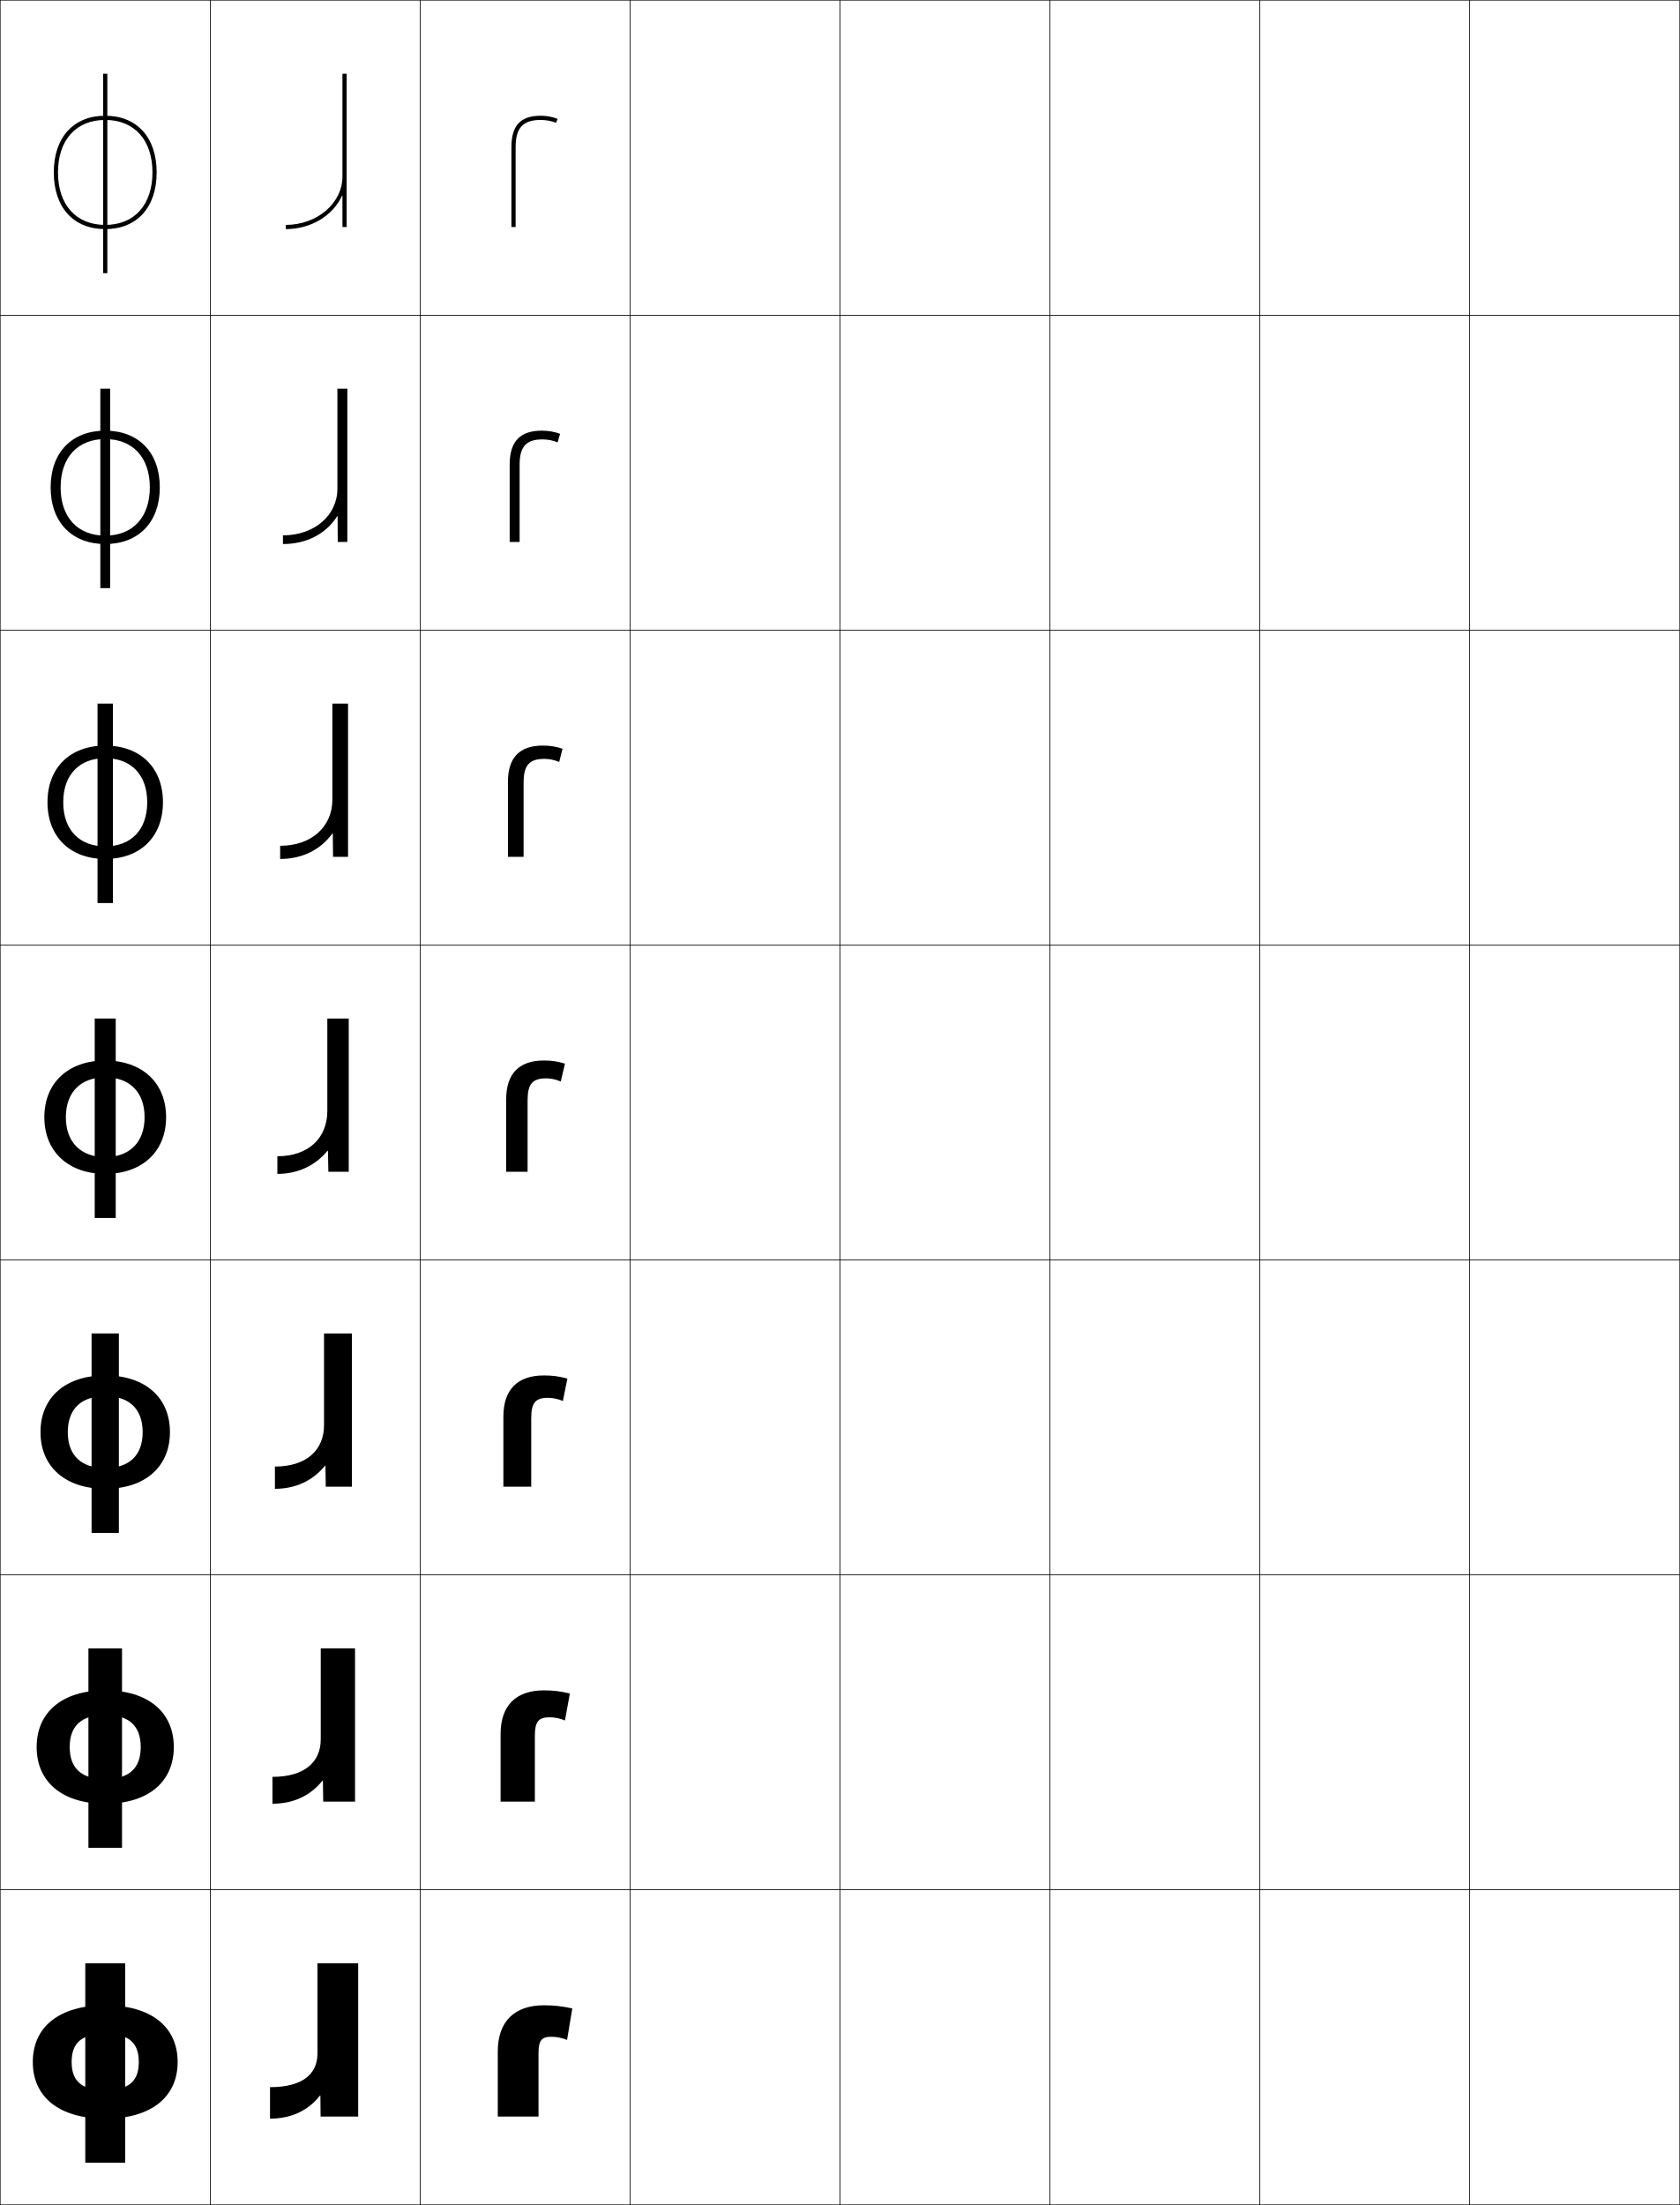
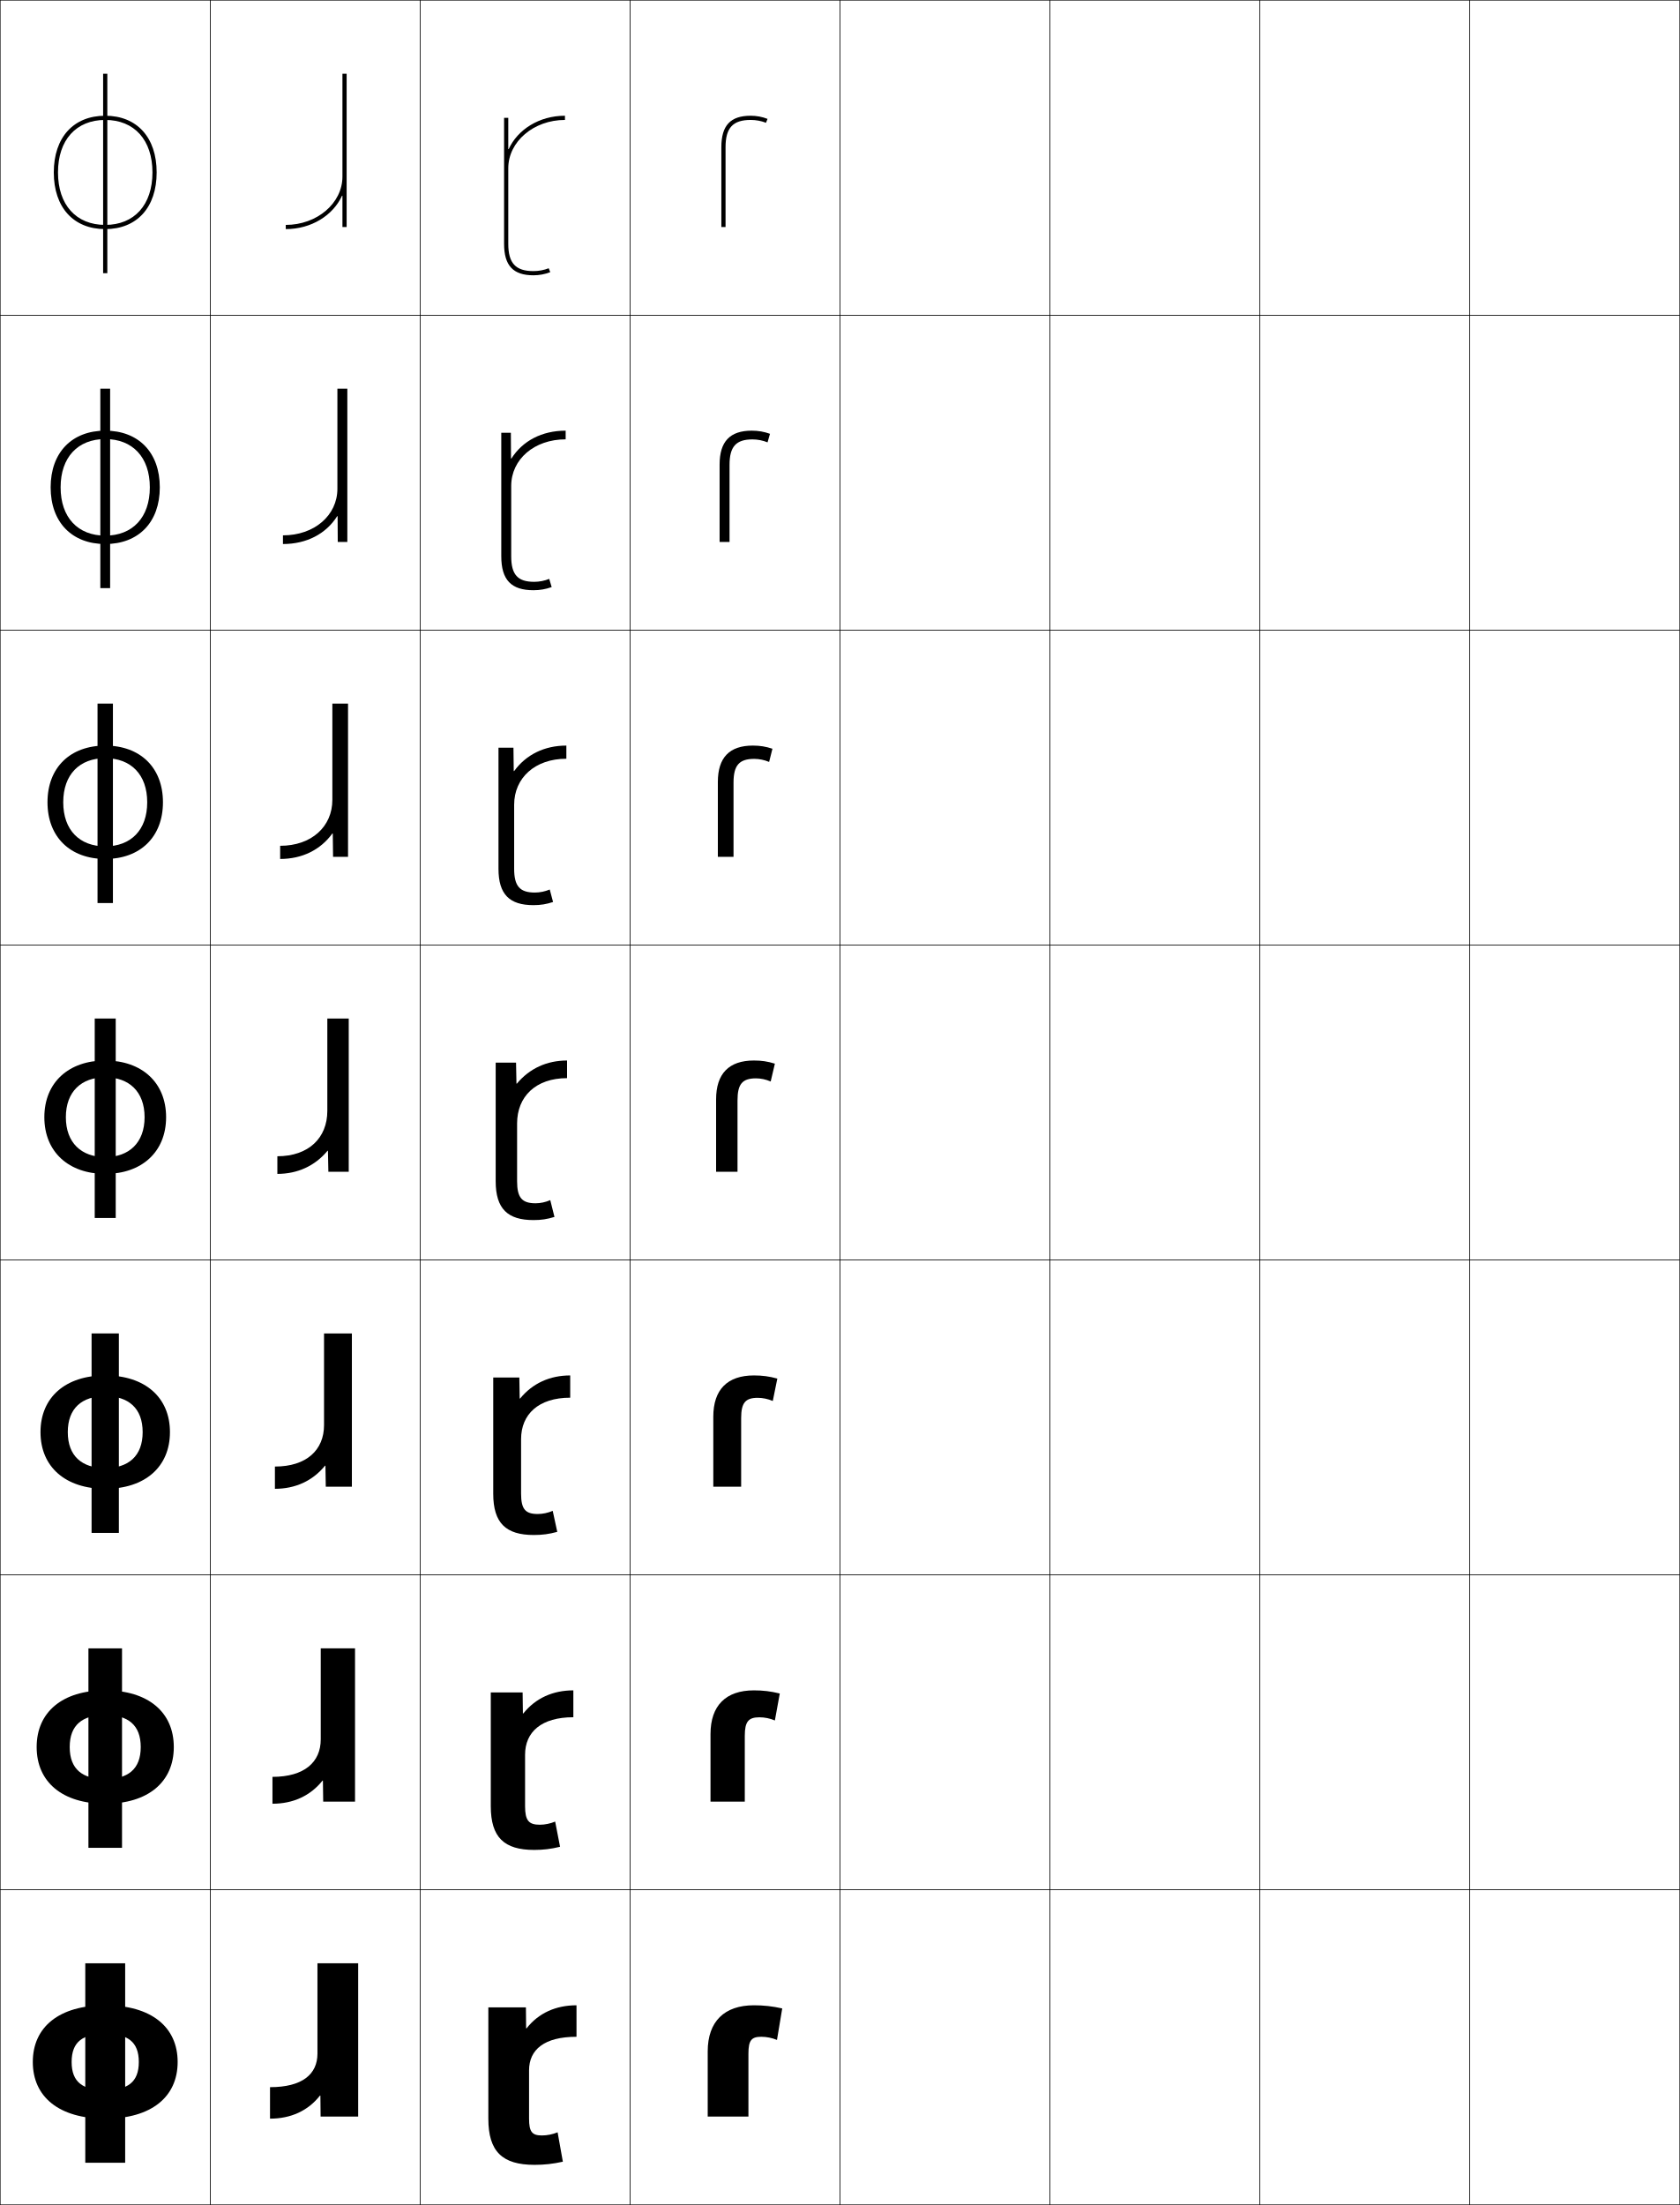
<svg xmlns="http://www.w3.org/2000/svg" width="800.25" height="1050.25" viewBox="0 0 800.25 1050.25" overflow="visible" enable-background="new 0 0 800.25 1050.25" xml:space="preserve">
  <g id="レイヤー1">
    <g>
      <rect x="0.125" y="0.125" fill="none" stroke="#000000" stroke-width="0.25" width="100" height="150" />
      <rect x="100.125" y="0.125" fill="none" stroke="#000000" stroke-width="0.25" width="100" height="150" />
      <rect x="200.125" y="0.125" fill="none" stroke="#000000" stroke-width="0.25" width="100" height="150" />
      <rect x="300.125" y="0.125" fill="none" stroke="#000000" stroke-width="0.25" width="100" height="150" />
      <rect x="400.125" y="0.125" fill="none" stroke="#000000" stroke-width="0.25" width="100" height="150" />
      <rect x="500.125" y="0.125" fill="none" stroke="#000000" stroke-width="0.25" width="100" height="150" />
      <rect x="600.125" y="0.125" fill="none" stroke="#000000" stroke-width="0.25" width="100" height="150" />
      <rect x="0.125" y="150.125" fill="none" stroke="#000000" stroke-width="0.25" width="100" height="150" />
      <rect x="100.125" y="150.125" fill="none" stroke="#000000" stroke-width="0.25" width="100" height="150" />
      <rect x="200.125" y="150.125" fill="none" stroke="#000000" stroke-width="0.25" width="100" height="150" />
      <rect x="300.125" y="150.125" fill="none" stroke="#000000" stroke-width="0.25" width="100" height="150" />
      <rect x="400.125" y="150.125" fill="none" stroke="#000000" stroke-width="0.25" width="100" height="150" />
      <rect x="500.125" y="150.125" fill="none" stroke="#000000" stroke-width="0.25" width="100" height="150" />
      <rect x="600.125" y="150.125" fill="none" stroke="#000000" stroke-width="0.25" width="100" height="150" />
      <rect x="0.125" y="300.125" fill="none" stroke="#000000" stroke-width="0.25" width="100" height="150" />
      <rect x="100.125" y="300.125" fill="none" stroke="#000000" stroke-width="0.25" width="100" height="150" />
      <rect x="200.125" y="300.125" fill="none" stroke="#000000" stroke-width="0.25" width="100" height="150" />
      <rect x="300.125" y="300.125" fill="none" stroke="#000000" stroke-width="0.25" width="100" height="150" />
      <rect x="400.125" y="300.125" fill="none" stroke="#000000" stroke-width="0.25" width="100" height="150" />
      <rect x="500.125" y="300.125" fill="none" stroke="#000000" stroke-width="0.25" width="100" height="150" />
      <rect x="600.125" y="300.125" fill="none" stroke="#000000" stroke-width="0.25" width="100" height="150" />
      <rect x="0.125" y="450.125" fill="none" stroke="#000000" stroke-width="0.25" width="100" height="150" />
      <rect x="100.125" y="450.125" fill="none" stroke="#000000" stroke-width="0.25" width="100" height="150" />
      <rect x="200.125" y="450.125" fill="none" stroke="#000000" stroke-width="0.25" width="100" height="150" />
      <rect x="300.125" y="450.125" fill="none" stroke="#000000" stroke-width="0.25" width="100" height="150" />
      <rect x="400.125" y="450.125" fill="none" stroke="#000000" stroke-width="0.25" width="100" height="150" />
      <rect x="500.125" y="450.125" fill="none" stroke="#000000" stroke-width="0.25" width="100" height="150" />
      <rect x="600.125" y="450.125" fill="none" stroke="#000000" stroke-width="0.25" width="100" height="150" />
      <rect x="0.125" y="600.125" fill="none" stroke="#000000" stroke-width="0.25" width="100" height="150" />
      <rect x="100.125" y="600.125" fill="none" stroke="#000000" stroke-width="0.25" width="100" height="150" />
      <rect x="200.125" y="600.125" fill="none" stroke="#000000" stroke-width="0.25" width="100" height="150" />
      <rect x="300.125" y="600.125" fill="none" stroke="#000000" stroke-width="0.25" width="100" height="150" />
      <rect x="400.125" y="600.125" fill="none" stroke="#000000" stroke-width="0.25" width="100" height="150" />
      <rect x="500.125" y="600.125" fill="none" stroke="#000000" stroke-width="0.25" width="100" height="150" />
      <rect x="600.125" y="600.125" fill="none" stroke="#000000" stroke-width="0.25" width="100" height="150" />
      <rect x="0.125" y="750.125" fill="none" stroke="#000000" stroke-width="0.25" width="100" height="150" />
      <rect x="100.125" y="750.125" fill="none" stroke="#000000" stroke-width="0.25" width="100" height="150" />
      <rect x="200.125" y="750.125" fill="none" stroke="#000000" stroke-width="0.25" width="100" height="150" />
      <rect x="300.125" y="750.125" fill="none" stroke="#000000" stroke-width="0.25" width="100" height="150" />
      <rect x="400.125" y="750.125" fill="none" stroke="#000000" stroke-width="0.25" width="100" height="150" />
      <rect x="500.125" y="750.125" fill="none" stroke="#000000" stroke-width="0.25" width="100" height="150" />
      <rect x="600.125" y="750.125" fill="none" stroke="#000000" stroke-width="0.25" width="100" height="150" />
      <rect x="0.125" y="900.125" fill="none" stroke="#000000" stroke-width="0.25" width="100" height="150" />
      <rect x="100.125" y="900.125" fill="none" stroke="#000000" stroke-width="0.25" width="100" height="150" />
      <rect x="200.125" y="900.125" fill="none" stroke="#000000" stroke-width="0.25" width="100" height="150" />
      <rect x="300.125" y="900.125" fill="none" stroke="#000000" stroke-width="0.25" width="100" height="150" />
      <rect x="400.125" y="900.125" fill="none" stroke="#000000" stroke-width="0.25" width="100" height="150" />
      <rect x="500.125" y="900.125" fill="none" stroke="#000000" stroke-width="0.25" width="100" height="150" />
      <rect x="600.125" y="900.125" fill="none" stroke="#000000" stroke-width="0.25" width="100" height="150" />
      <rect x="700.125" y="0.125" fill="none" stroke="#000000" stroke-width="0.25" width="100" height="150" />
      <rect x="700.125" y="150.125" fill="none" stroke="#000000" stroke-width="0.25" width="100" height="150" />
      <rect x="700.125" y="300.125" fill="none" stroke="#000000" stroke-width="0.25" width="100" height="150" />
      <rect x="700.125" y="450.125" fill="none" stroke="#000000" stroke-width="0.25" width="100" height="150" />
      <rect x="700.125" y="600.125" fill="none" stroke="#000000" stroke-width="0.25" width="100" height="150" />
      <rect x="700.125" y="750.125" fill="none" stroke="#000000" stroke-width="0.25" width="100" height="150" />
      <rect x="700.125" y="900.125" fill="none" stroke="#000000" stroke-width="0.25" width="100" height="150" />
    </g>
    <g>
-       <path d="M245.625,108.125v-38c0-9.234,3.477-13,12-13c2.488,0,5.065,0.48,7.259,1.355      L265.625,56.625c-2.427-0.971-5.264-1.5-8-1.5c-9.683,0-14,4.625-14,15v38H245.625z" />
-       <path d="M258.458,209.291c2.43,0,4.958,0.492,7.173,1.404l1.161-4.07      c-2.801-1.01-5.604-1.5-8.667-1.5c-10.418,0-15.333,5.17-15.333,16.167v36.833      h4.733v-36.667C247.524,212.687,250.62,209.291,258.458,209.291z" />
-       <path d="M259.292,361.458c2.373,0,4.85,0.502,7.086,1.452l1.581-6.285      c-3.175-1.049-5.945-1.5-9.333-1.5c-11.153,0-16.667,5.716-16.667,17.333V408.125      h7.466v-35.333C249.424,364.483,252.14,361.458,259.292,361.458z" />
-       <path d="M251.324,558.125v-34c0-7.846,2.334-10.5,8.801-10.5c2.314,0,4.742,0.514,7,1.5l2-8.5      c-3.549-1.088-6.285-1.5-10-1.5c-11.889,0-18,6.262-18,18.5v34.5H251.324z" />
-       <path d="M260.958,665.791c2.385,0,4.859,0.514,7.167,1.5L270.291,656.625      c-3.932-1.075-7.125-1.5-11.167-1.5c-12.597,0-19.333,6.729-19.333,19.666V708.125      h13.266v-32.667C253.058,668.113,255.108,665.791,260.958,665.791z" />
-       <path d="M261.792,817.958c2.455,0,4.977,0.514,7.333,1.5L271.458,806.625      c-4.316-1.062-7.966-1.5-12.333-1.5c-13.305,0-20.667,7.195-20.667,20.833V858.125      h16.333v-31.333C254.792,819.948,256.559,817.958,261.792,817.958z" />
-       <path d="M256.525,1008.125v-30c0-6.342,1.484-8,6.1-8c2.525,0,5.094,0.514,7.5,1.5l2.5-15      c-4.699-1.049-8.807-1.5-13.5-1.5c-14.014,0-22,7.662-22,22v31H256.525z" />
+       <path d="M345.625,108.125v-38c0-9.234,3.477-13,12-13c2.488,0,5.065,0.48,7.259,1.355      L365.625,56.625c-2.427-0.971-5.264-1.5-8-1.5c-9.683,0-14,4.625-14,15v38H345.625z" />
+       <path d="M358.458,209.291c2.431,0,4.958,0.492,7.173,1.404l1.16-4.07      c-2.8-1.01-5.604-1.5-8.666-1.5c-10.418,0-15.333,5.17-15.333,16.167v36.833      h4.733v-36.667C347.524,212.687,350.62,209.291,358.458,209.291z" />
+       <path d="M359.292,361.458c2.372,0,4.85,0.502,7.086,1.452l1.58-6.285      c-3.175-1.049-5.944-1.5-9.333-1.5c-11.153,0-16.667,5.716-16.667,17.333V408.125      h7.466v-35.333C349.424,364.483,352.14,361.458,359.292,361.458z" />
+       <path d="M351.324,558.125v-34c0-7.846,2.334-10.5,8.801-10.5c2.314,0,4.742,0.514,7,1.5l2-8.5      c-3.549-1.088-6.285-1.5-10-1.5c-11.889,0-18,6.262-18,18.5v34.5H351.324z" />
+       <path d="M360.958,665.791c2.385,0,4.859,0.514,7.167,1.5L370.292,656.625      c-3.933-1.075-7.126-1.5-11.167-1.5c-12.598,0-19.334,6.729-19.334,19.666V708.125      h13.267v-32.667C353.058,668.113,355.108,665.791,360.958,665.791z" />
+       <path d="M361.792,817.958c2.455,0,4.977,0.514,7.333,1.5L371.458,806.625      c-4.315-1.062-7.966-1.5-12.333-1.5c-13.305,0-20.667,7.195-20.667,20.833V858.125      h16.333v-31.333C354.792,819.948,356.56,817.958,361.792,817.958z" />
+       <path d="M356.525,1008.125v-30c0-6.342,1.484-8,6.1-8c2.525,0,5.094,0.514,7.5,1.5l2.5-15      c-4.699-1.049-8.807-1.5-13.5-1.5c-14.014,0-22,7.662-22,22v31H356.525z" />
    </g>
    <g>
      <g>
        <rect x="40.625" y="935.125" width="19" height="95" />
        <path d="M50.125,955.125c-22.031,0-34.5,10.398-34.5,27c0,16.6,12.469,27,34.5,27v-13.601       c-10.551,0-16-3.646-16-13.399s5.449-13.4,16-13.4s16,3.646,16,13.4       s-5.449,13.399-16,13.399V1009.125c22.029,0,34.5-10.4,34.5-27       C84.625,965.523,72.154,955.125,50.125,955.125z" />
      </g>
      <g>
        <rect x="42.125" y="785.125" width="16" height="95" />
        <path d="M50.125,805.125c-20.469,0-32.667,10.405-32.667,27c0,16.593,12.197,27,32.667,27       v-11.734c-10.809,0-16.917-4.695-16.917-15.266s6.108-15.267,16.917-15.267       c10.809,0,16.917,4.696,16.917,15.267s-6.108,15.266-16.917,15.266V859.125       c20.468,0,32.667-10.407,32.667-27C82.791,815.53,70.592,805.125,50.125,805.125z" />
      </g>
      <g>
        <rect x="43.625" y="635.125" width="13" height="95" />
        <path d="M50.125,655.125c-18.908,0-30.833,10.413-30.833,27c0,16.585,11.926,27,30.833,27       v-9.867c-11.066,0-17.833-5.746-17.833-17.133S39.059,664.991,50.125,664.991       S67.958,670.738,67.958,682.125S61.191,699.258,50.125,699.258V709.125       c18.906,0,30.833-10.415,30.833-27C80.958,665.538,69.031,655.125,50.125,655.125z" />
      </g>
      <g>
        <rect x="45.125" y="485.125" width="10" height="95" />
        <path d="M50.125,505.125c-17.346,0-29,10.42-29,27c0,16.578,11.654,27,29,27v-8       c-11.324,0-18.75-6.797-18.75-19s7.426-19,18.75-19s18.75,6.797,18.75,19s-7.426,19-18.75,19v8       c17.344,0,29-10.422,29-27C79.125,515.545,67.469,505.125,50.125,505.125z" />
      </g>
      <g>
        <rect x="46.458" y="335.125" width="7.333" height="95" />
        <path d="M22.625,382.125c0,16.603,10.898,27,27.5,27v-6c-12.176,0-20-7.724-20-21       c0-13.276,7.824-21,20-21c12.176,0,20,7.724,20,21       c0,13.275-7.824,21-20,21V409.125c16.6,0,27.5-10.397,27.5-27       c0-16.605-10.9-27-27.5-27C33.523,355.125,22.625,365.52,22.625,382.125z" />
      </g>
      <g>
        <rect x="47.792" y="185.125" width="4.667" height="95" />
        <path d="M24.125,232.125c0,16.629,10.144,27,26,27v-4c-13.027,0-21.25-8.652-21.25-23s8.223-23,21.25-23       s21.25,8.652,21.25,23s-8.223,23-21.25,23v4c15.856,0,26-10.371,26-27c0-16.629-10.144-27-26-27       C34.269,205.125,24.125,215.496,24.125,232.125z" />
      </g>
      <g>
        <rect x="49.125" y="35.125" width="2" height="95" />
        <path d="M25.625,82.125c0,16.654,9.388,27,24.5,27v-2c-13.879,0-22.5-9.579-22.5-25s8.621-25,22.5-25       s22.5,9.579,22.5,25s-8.621,25-22.5,25v2c15.112,0,24.5-10.346,24.5-27s-9.388-27-24.5-27       S25.625,65.471,25.625,82.125z" />
      </g>
    </g>
    <path d="M163.125,93.23V108.125h2v-73h-2v49c0,12.682-12.112,23-27,23v2     c12.265,0,22.567-6.601,26.8-15.895H163.125z" />
    <g>
      <path d="M128.625,1009.125c9.874,0,18.121-3.73,23.8-11H152.625l0.1,10H170.625v-73h-19.4v43      c0,9.891-7.264,16-22.6,16V1009.125z" />
      <path d="M129.792,859.125c9.769,0,18.028-3.733,23.833-11h0.2l0.133,10h15.167v-73      h-16.333v43.333c0,10.864-7.795,17.867-23,17.867V859.125z" />
      <path d="M130.958,709.125c9.665,0,17.936-3.735,23.866-11h0.2l0.167,10H167.625v-73h-13.267      v43.667c0,11.838-8.327,19.733-23.399,19.733V709.125z" />
      <path d="M132.125,559.125c9.561,0,17.844-3.738,23.899-11h0.2l0.2,10H166.125v-73h-10.2v44      c0,12.812-8.859,21.601-23.8,21.601V559.125z" />
    </g>
    <path d="M158.658,408.125h7.134v-73h-7.468v45.833c0,12.752-9.918,21.901-24.866,21.901     V409.125c10.462,0,19.196-4.325,24.866-12.132h0.2L158.658,408.125z" />
    <path d="M160.891,258.125h4.567v-73h-4.734v47.667c0,12.693-10.977,22.201-25.934,22.201     V259.125c11.363,0,20.549-4.912,25.834-13.264h0.199L160.891,258.125z" />
+     <path d="M240.125,56.125h2v14.895h0.2C246.559,61.726,256.86,55.125,269.125,55.125v2     c-14.888,0-27,10.318-27,23v36c0,9.234,3.477,13,12,13c2.488,0,5.066-0.482,7.259-1.357     L262.125,129.625c-2.427,0.969-5.263,1.5-8,1.5c-9.682,0-14-4.625-14-15V56.125z" />
+     <g>
+       <path d="M232.625,956.125h17.9l0.1,10h0.2c5.679-7.27,13.926-11,23.8-11v15      c-15.336,0-22.6,6.109-22.6,16v23c0,6.34,1.484,8,6.1,8c2.525,0,5.094-0.516,7.5-1.5      l2.5,14c-4.699,1.047-8.807,1.5-13.5,1.5c-15.346,0-22-6.328-22-22V956.125z" />
+       <path d="M250.125,835.791v24.501c0,6.841,1.768,8.833,7,8.833      c2.455,0,4.977-0.516,7.333-1.5l2.333,12c-4.315,1.061-7.966,1.5-12.333,1.5      c-14.308,0-20.667-5.99-20.667-20.833V806.125h15.167l0.133,10h0.2      c5.804-7.268,14.063-11,23.833-11v12.8C257.92,817.925,250.125,824.927,250.125,835.791      z" />
+       <path d="M248.226,685.458v26c0,7.343,2.05,9.667,7.9,9.667      c2.385,0,4.859-0.515,7.167-1.5l2.167,10c-3.932,1.074-7.125,1.5-11.167,1.5      c-13.269,0-19.334-5.652-19.334-19.667V656.125h12.434l0.167,10h0.2      c5.93-7.265,14.201-11,23.866-11v10.6      C256.553,665.725,248.226,673.62,248.226,685.458z" />
+       <path d="M246.325,535.125c0-12.812,8.859-21.601,23.8-21.601V505.125      c-9.561,0-17.844,3.738-23.899,11h-0.2l-0.2-10H236.125v56.5      c0,13.186,5.771,18.5,18.001,18.5c3.715,0,6.452-0.412,10-1.5l-2-8      c-2.258,0.986-4.686,1.5-7,1.5c-6.467,0-8.801-2.656-8.801-10.5V535.125z" />
+     </g>
+     <path d="M244.925,383.292c0-12.752,9.918-21.9,24.867-21.9V355.125     c-10.462,0-19.196,4.325-24.866,12.131h-0.2L244.592,356.125h-7.134v57.667     c0,12.249,5.287,17.333,16.667,17.333c3.389,0,6.159-0.452,9.333-1.5l-1.581-5.953     c-2.236,0.95-4.714,1.453-7.086,1.453c-7.152,0-9.867-3.026-9.867-11.333     V383.292z" />
+     <path d="M238.792,264.958c0,11.312,4.802,16.167,15.333,16.167     c3.063,0,5.866-0.492,8.667-1.5l-1.161-3.905     c-2.214,0.913-4.742,1.405-7.173,1.405c-7.837,0-10.934-3.396-10.934-12.167     l0-33.5c0-12.693,10.977-22.2,25.934-22.2v-4.133     c-11.363,0-20.548,4.913-25.833,13.263h-0.2l-0.067-12.263h-4.567V264.958z" />
  </g>
</svg>
